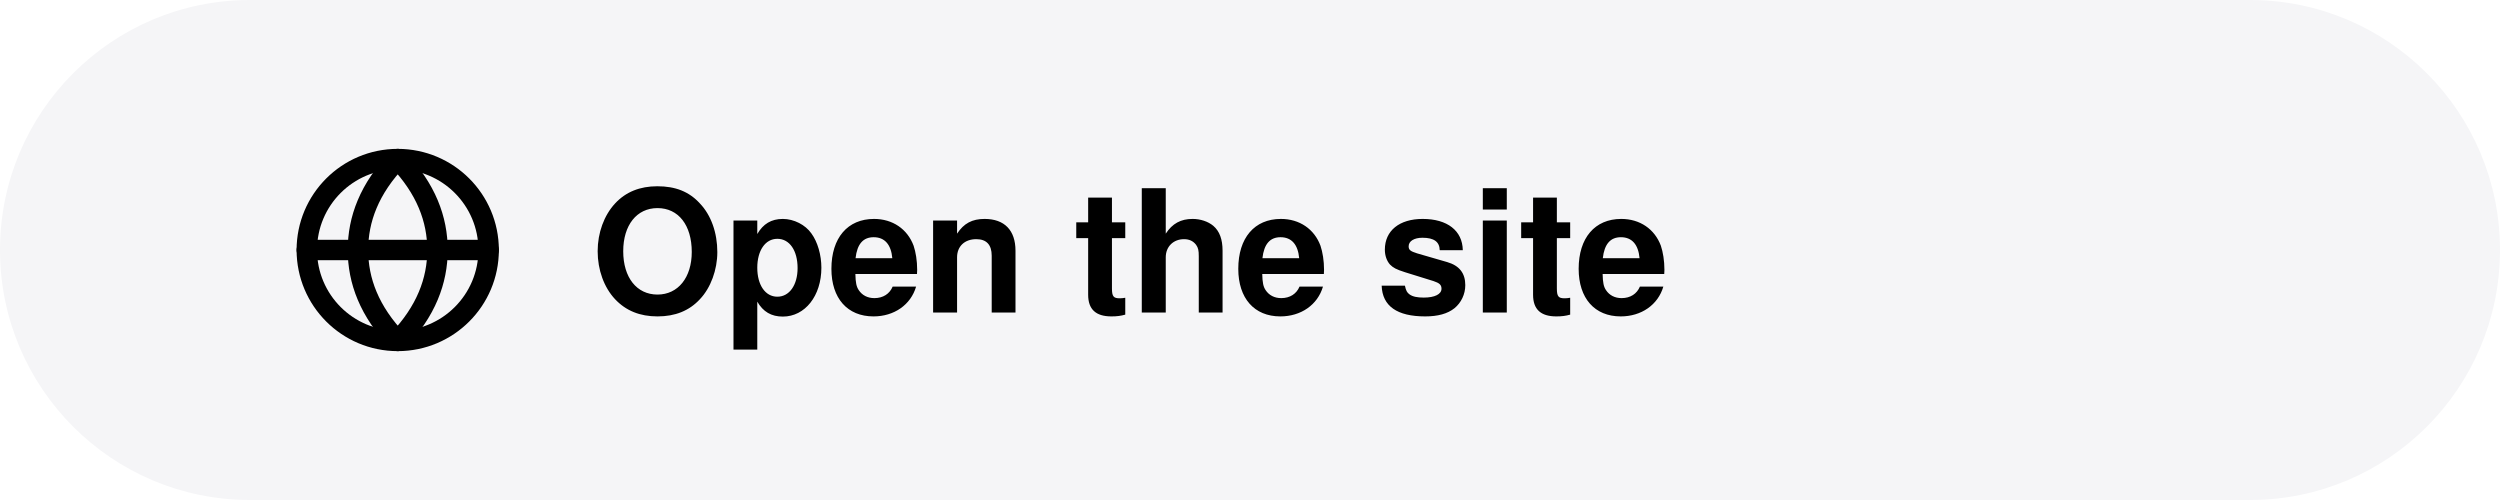
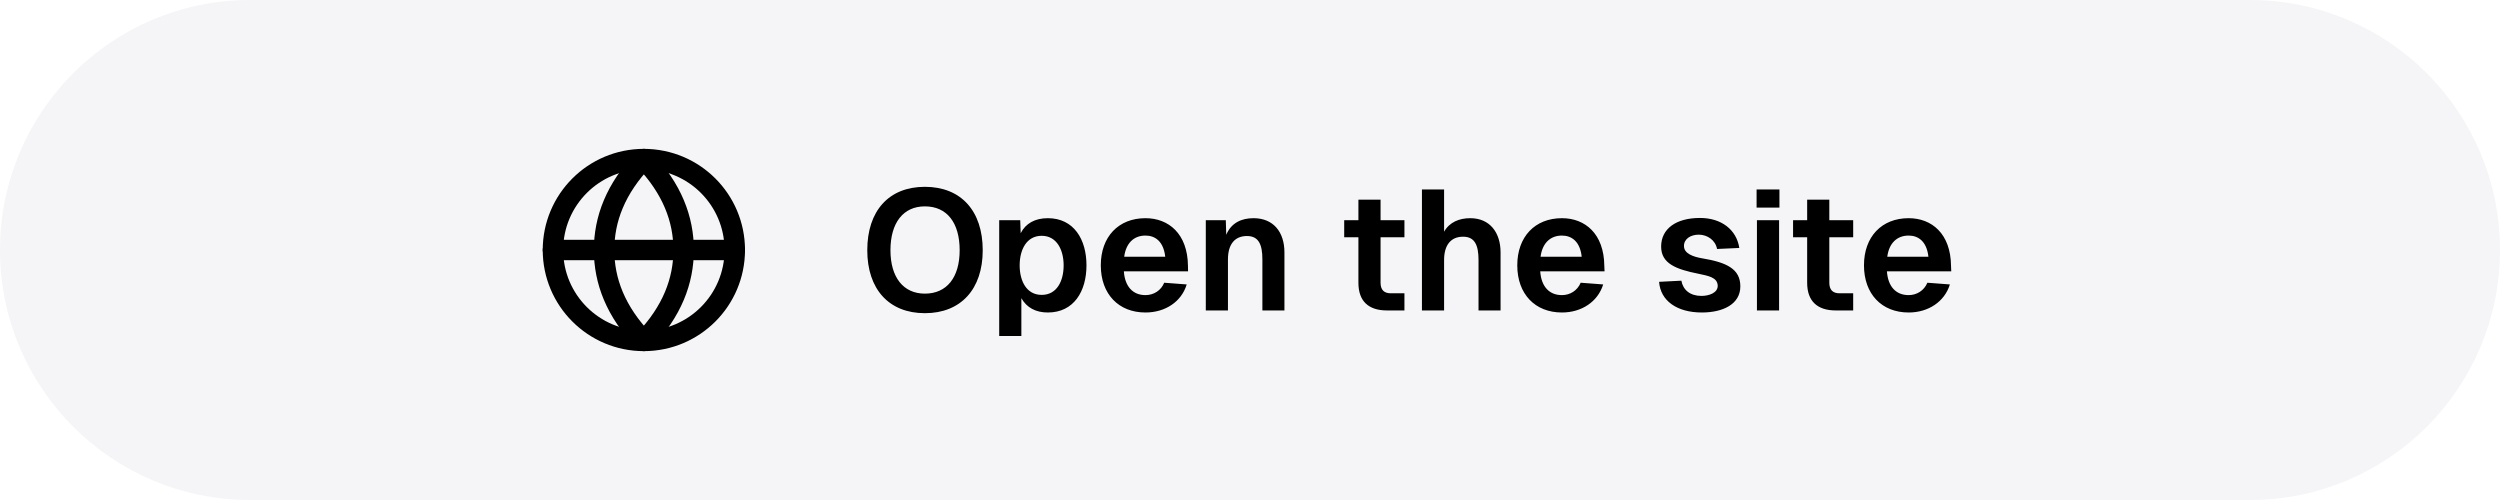
<svg xmlns="http://www.w3.org/2000/svg" width="220" height="44" viewBox="0 0 220 44">
  <rect x="0.5" y="0.5" width="219" height="43" rx="21.5" fill="#f5f5f7" stroke="#f5f5f7" />
-   <g transform="translate(26 13)" fill="none" stroke="#000000" stroke-width="1.8" stroke-linecap="round" stroke-linejoin="round">
+   <g transform="translate(47.66 13)" fill="none" stroke="#000000" stroke-width="1.8" stroke-linecap="round" stroke-linejoin="round">
    <circle cx="9" cy="9" r="8" />
    <path d="M1 9h16M9 1c2.5 2.6 3.5 5.3 3.5 8S11.5 14.4 9 17C6.5 14.4 5.5 11.7 5.5 9S6.5 3.6 9 1" />
  </g>
-   <text x="52" y="27.5" font-family="-apple-system, BlinkMacSystemFont, &quot;Segoe UI&quot;, Helvetica, Arial, sans-serif" font-size="15" font-weight="600" fill="#000000">Open the site</text>
+   <path fill="#000000" d="M81.39 27.56C84.57 27.56 86.48 25.43 86.48 22.02C86.48 18.56 84.57 16.44 81.39 16.44C78.21 16.44 76.32 18.56 76.32 22.02C76.32 25.43 78.21 27.56 81.39 27.56ZM78.36 22.02C78.36 19.60 79.49 18.16 81.39 18.16C83.33 18.16 84.45 19.60 84.45 22.02C84.45 24.40 83.33 25.84 81.39 25.84C79.49 25.84 78.36 24.40 78.36 22.02ZM87.93 29.57L89.88 29.57L89.88 26.24C90.35 27.07 91.14 27.50 92.21 27.50C94.50 27.50 95.61 25.63 95.61 23.35C95.61 21.07 94.50 19.20 92.21 19.20C91.08 19.20 90.26 19.66 89.82 20.52L89.78 19.38L87.93 19.38ZM89.73 23.35C89.73 22 90.32 20.75 91.67 20.75C93.00 20.75 93.60 22 93.60 23.35C93.60 24.71 93.02 25.95 91.67 25.95C90.32 25.95 89.73 24.71 89.73 23.35ZM96.87 23.35C96.87 25.87 98.43 27.50 100.80 27.50C102.53 27.50 103.97 26.56 104.43 25.03L102.45 24.88C102.17 25.57 101.52 25.97 100.80 25.97C99.68 25.97 98.99 25.20 98.90 23.88L104.55 23.88L104.54 23.39C104.51 20.57 102.84 19.20 100.80 19.20C98.43 19.20 96.87 20.83 96.87 23.35ZM98.93 22.59C99.08 21.43 99.75 20.73 100.80 20.73C101.64 20.73 102.39 21.23 102.54 22.59ZM106.11 19.38L106.11 27.32L108.06 27.32L108.06 22.82C108.06 21.50 108.66 20.77 109.73 20.77C110.75 20.77 111.09 21.50 111.09 22.82L111.09 27.32L113.03 27.32L113.03 22.21C113.03 20.43 112.07 19.20 110.31 19.20C109.25 19.20 108.35 19.61 107.91 20.66L107.87 19.38ZM119.54 17.57L119.54 19.38L118.29 19.38L118.29 20.88L119.54 20.88L119.54 24.88C119.54 26.50 120.42 27.32 122.06 27.32L123.59 27.32L123.59 25.81L122.39 25.81C121.79 25.81 121.49 25.50 121.49 24.88L121.49 20.88L123.59 20.88L123.59 19.38L121.49 19.38L121.49 17.57ZM125.13 16.67L125.13 27.32L127.08 27.32L127.08 22.88C127.08 21.56 127.68 20.83 128.75 20.83C129.77 20.83 130.11 21.56 130.11 22.88L130.11 27.32L132.05 27.32L132.05 22.21C132.05 20.48 131.12 19.20 129.38 19.20C128.43 19.20 127.56 19.54 127.08 20.39L127.08 16.67ZM133.52 23.35C133.52 25.87 135.08 27.50 137.45 27.50C139.17 27.50 140.61 26.56 141.08 25.03L139.10 24.88C138.81 25.57 138.17 25.97 137.45 25.97C136.32 25.97 135.63 25.20 135.54 23.88L141.20 23.88L141.18 23.39C141.15 20.57 139.49 19.20 137.45 19.20C135.08 19.20 133.52 20.83 133.52 23.35ZM135.57 22.59C135.72 21.43 136.40 20.73 137.45 20.73C138.29 20.73 139.04 21.23 139.19 22.59ZM151.10 21.91L153.06 21.82C152.81 20.20 151.47 19.18 149.60 19.18C147.48 19.18 146.18 20.14 146.18 21.70C146.18 23.20 147.51 23.70 149.46 24.09C150.27 24.27 151.14 24.38 151.16 25.15C151.16 25.79 150.36 26.04 149.73 26.04C148.73 26.04 148.11 25.52 147.96 24.70L146.00 24.80C146.12 26.48 147.59 27.50 149.76 27.50C151.62 27.50 153.15 26.77 153.15 25.20C153.15 23.66 151.94 23.09 149.78 22.73C149.00 22.60 148.20 22.31 148.19 21.67C148.17 21.04 148.76 20.65 149.49 20.65C150.24 20.65 150.96 21.13 151.10 21.91ZM154.61 19.38L154.61 27.32L156.56 27.32L156.56 19.38ZM154.58 18.27L156.59 18.27L156.59 16.67L154.58 16.67ZM159.03 17.57L159.03 19.38L157.79 19.38L157.79 20.88L159.03 20.88L159.03 24.88C159.03 26.50 159.92 27.32 161.55 27.32L163.08 27.32L163.08 25.81L161.88 25.81C161.28 25.81 160.98 25.50 160.98 24.88L160.98 20.88L163.08 20.88L163.08 19.38L160.98 19.38L160.98 17.57ZM164.03 23.35C164.03 25.87 165.59 27.50 167.96 27.50C169.68 27.50 171.12 26.56 171.59 25.03L169.61 24.88C169.32 25.57 168.68 25.97 167.96 25.97C166.83 25.97 166.14 25.20 166.05 23.88L171.71 23.88L171.69 23.39C171.66 20.57 170.00 19.20 167.96 19.20C165.59 19.20 164.03 20.83 164.03 23.35ZM166.08 22.59C166.23 21.43 166.91 20.73 167.96 20.73C168.80 20.73 169.55 21.23 169.70 22.59Z" />
</svg>
